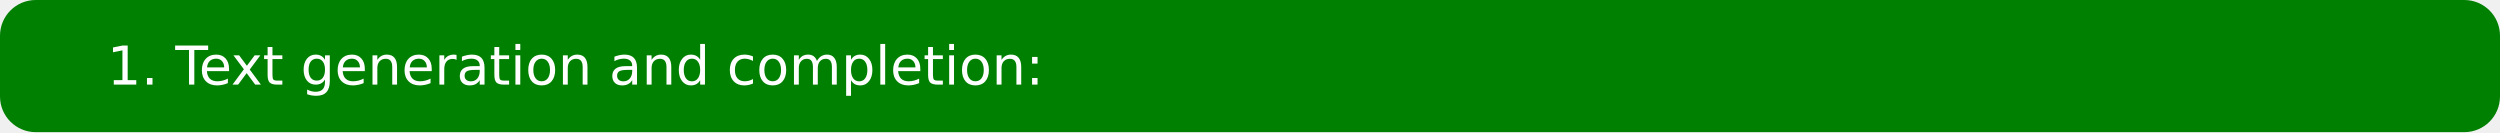
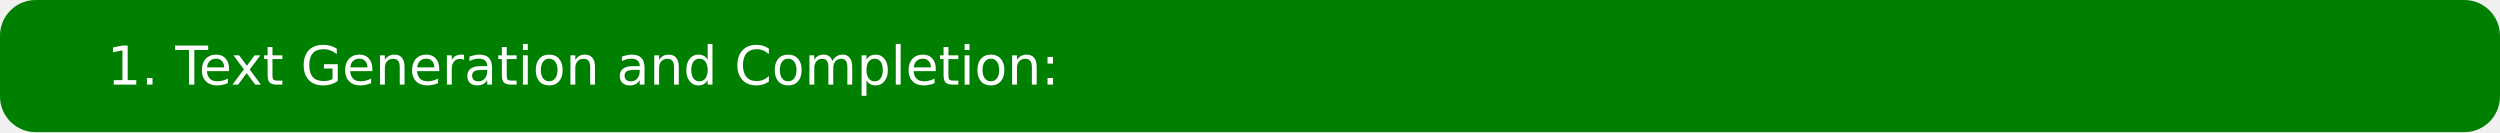
<svg xmlns="http://www.w3.org/2000/svg" width="700" height="37">
  <rect rx="10" width="700" height="37" fill="#008000" />
  <text x="30" y="18.5" font-family="DejaVu Sans, Verdana, sans-serif" font-size="15" fill="#ffffff" text-anchor="start" dominant-baseline="central">
-       1. Text generation and completion:  
+       1. Text Generation and Completion:  
  </text>
</svg>
